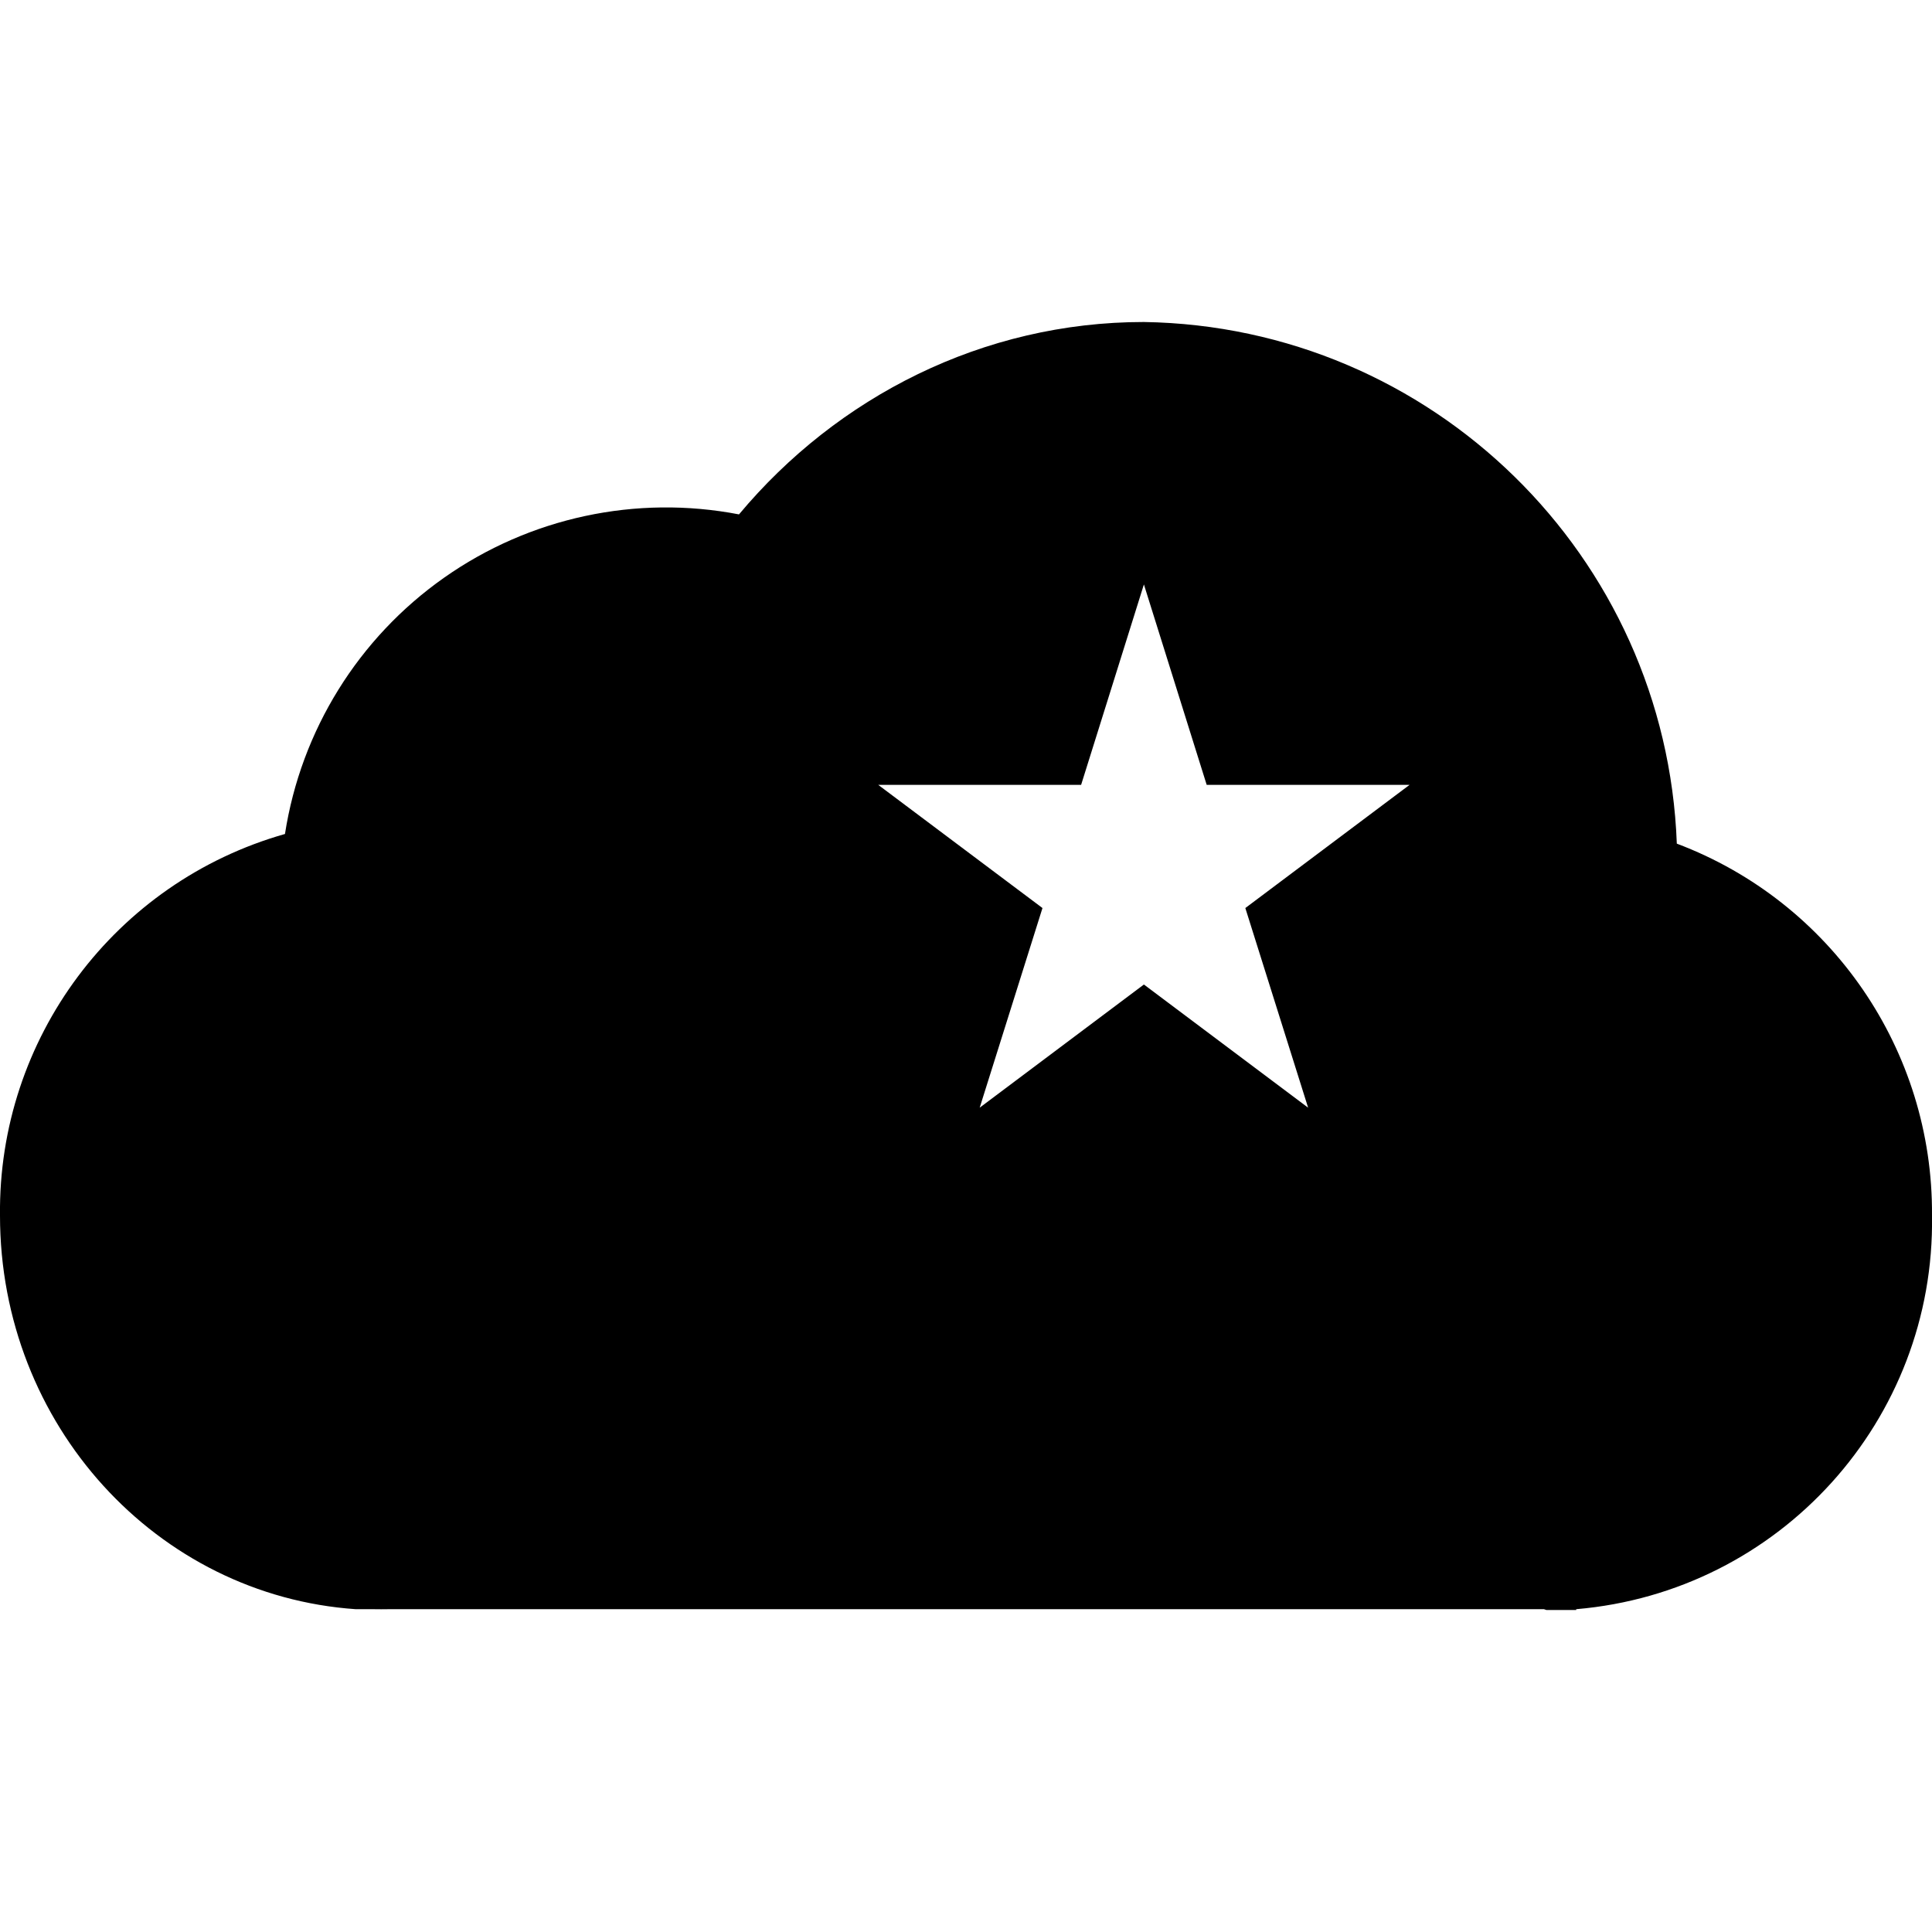
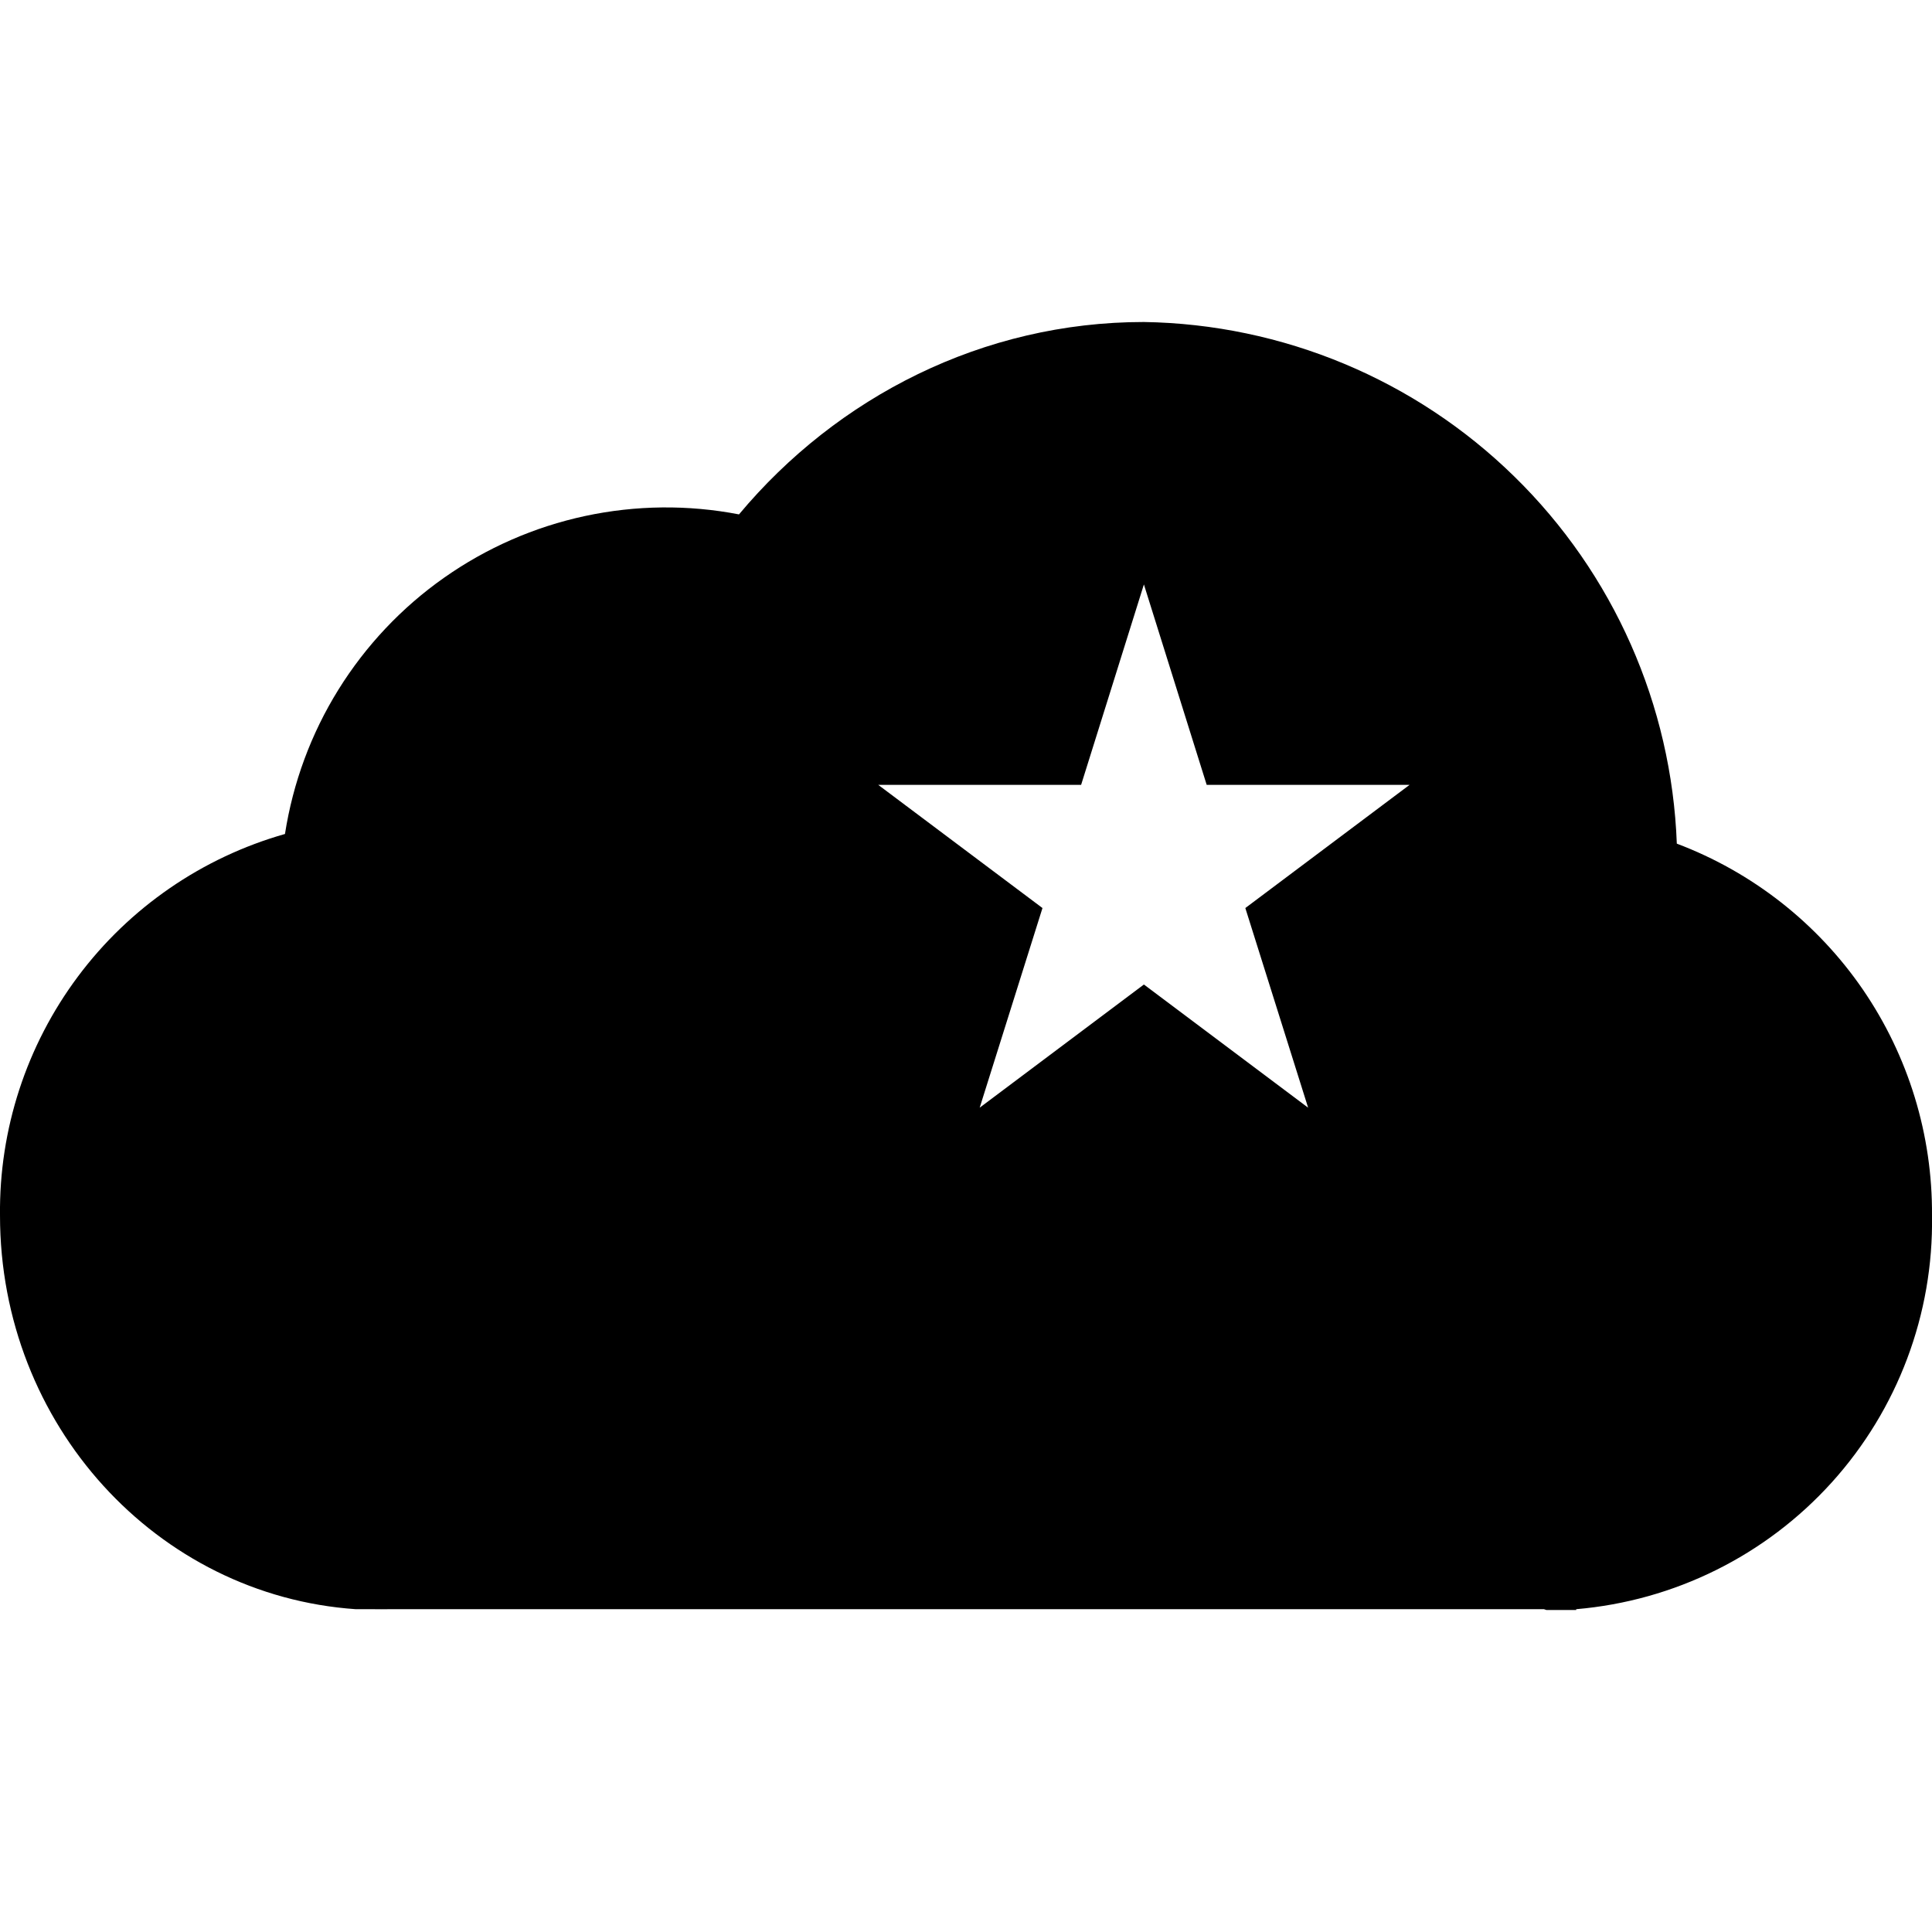
- <svg viewBox="0 0 24 24" width="24" height="24" data-reactroot="">
-   <path fill-rule="evenodd" clip-rule="evenodd" d="M19.58 19.99A4.83 4.83 0 0024 15.1a4.9 4.9 0 00-3.17-4.62A6.73 6.73 0 0014.21 4c-2 0-3.81.93-5.03 2.39a4.79 4.79 0 00-5.64 3.97A4.87 4.87 0 000 15.1c0 2.6 1.95 4.72 4.42 4.89h.23a4.74 4.74 0 00.17 0h14.36l.03.01h.37v-.01zM14.99 9.75l-.78-2.49-.78 2.49h-2.52l2.04 1.53-.78 2.48 2.04-1.53 2.04 1.53-.78-2.48 2.04-1.53H15z" />
+ <svg xmlns="http://www.w3.org/2000/svg" width="24" height="24" viewBox="0 0 24 24" fill="none">
+   <path d="M19.58 19.99C20.799 19.886 21.933 19.324 22.754 18.416C23.574 17.509 24.02 16.323 24 15.1C24.007 14.098 23.707 13.118 23.141 12.292C22.574 11.466 21.767 10.834 20.83 10.48C20.766 8.758 20.044 7.125 18.812 5.92C17.581 4.714 15.933 4.027 14.21 4C12.21 4 10.4 4.93 9.18 6.39C8.548 6.268 7.898 6.275 7.268 6.41C6.639 6.545 6.043 6.806 5.516 7.177C4.99 7.547 4.544 8.02 4.204 8.567C3.864 9.114 3.639 9.724 3.54 10.36C2.512 10.652 1.608 11.274 0.968 12.131C0.328 12.988 -0.012 14.031 6.71193e-05 15.1C6.71193e-05 17.7 1.95 19.82 4.42 19.99H4.65C4.707 19.991 4.763 19.991 4.82 19.99H19.18L19.21 20H19.58V19.99V19.99ZM14.99 9.75H15H17.51L15.47 11.28L16.25 13.76L14.21 12.23L12.17 13.76L12.95 11.28L10.91 9.75H13.43L14.21 7.26L14.99 9.75Z" fill="black" />
</svg>
